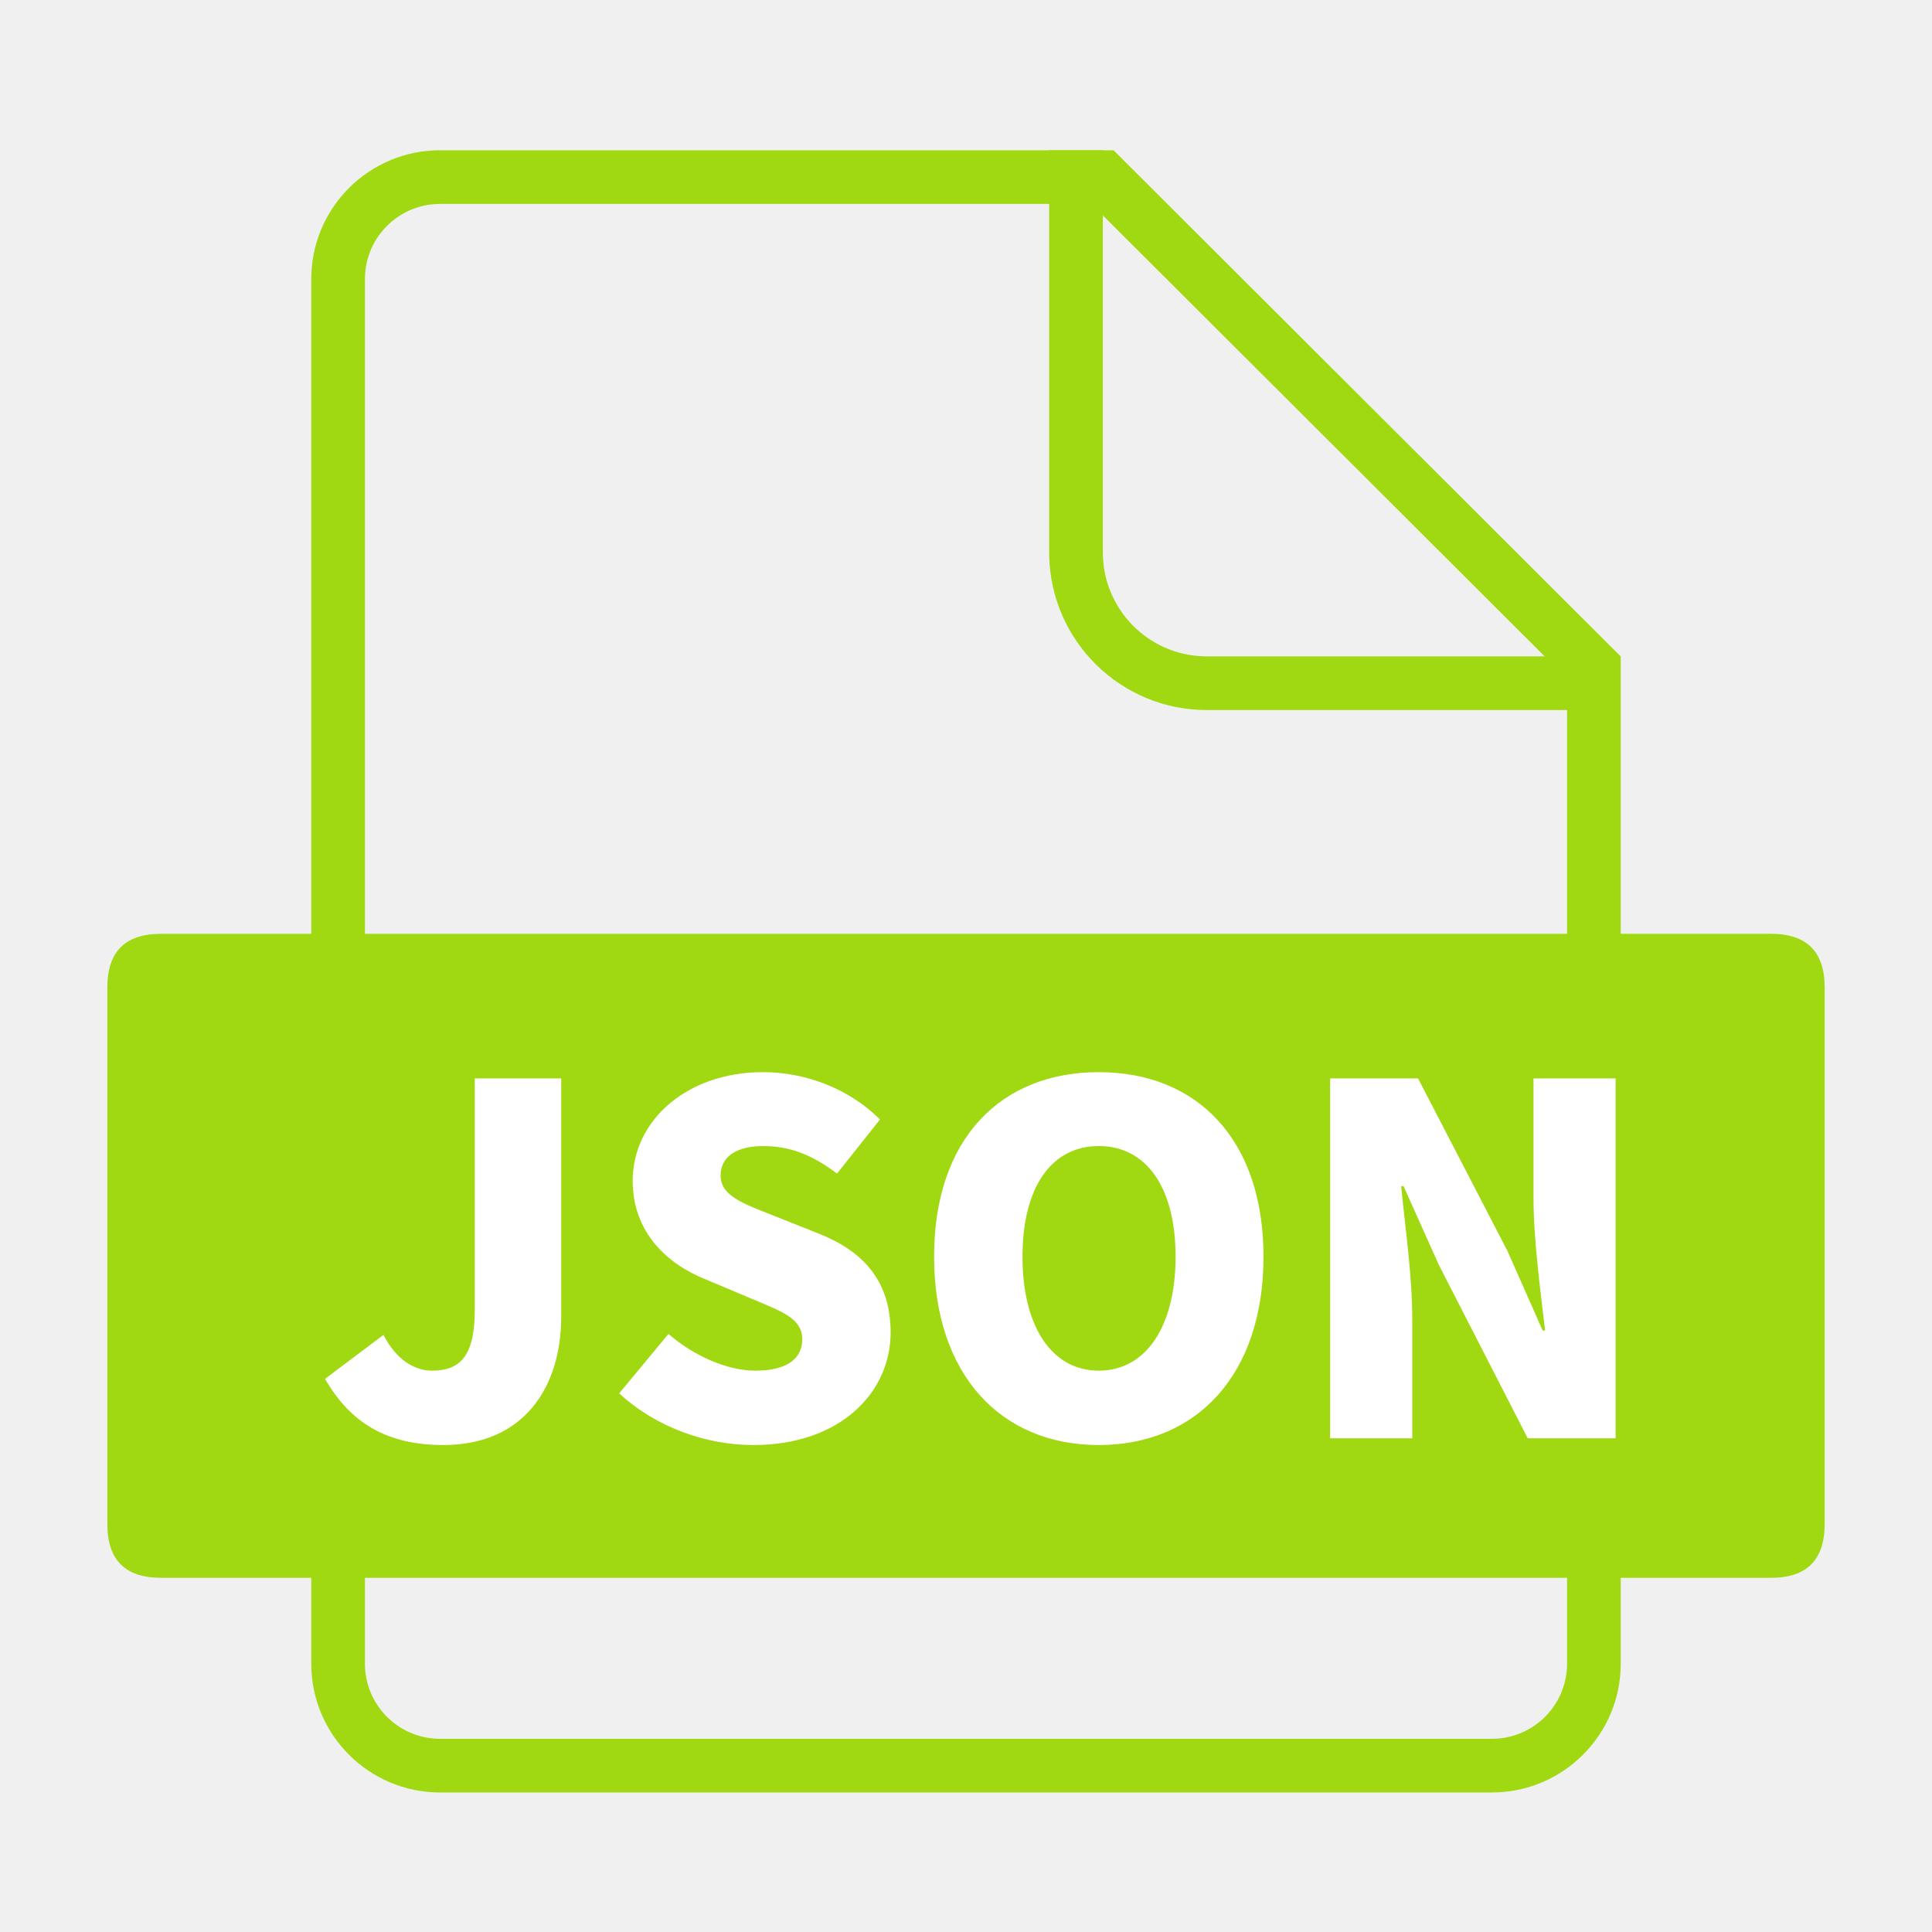
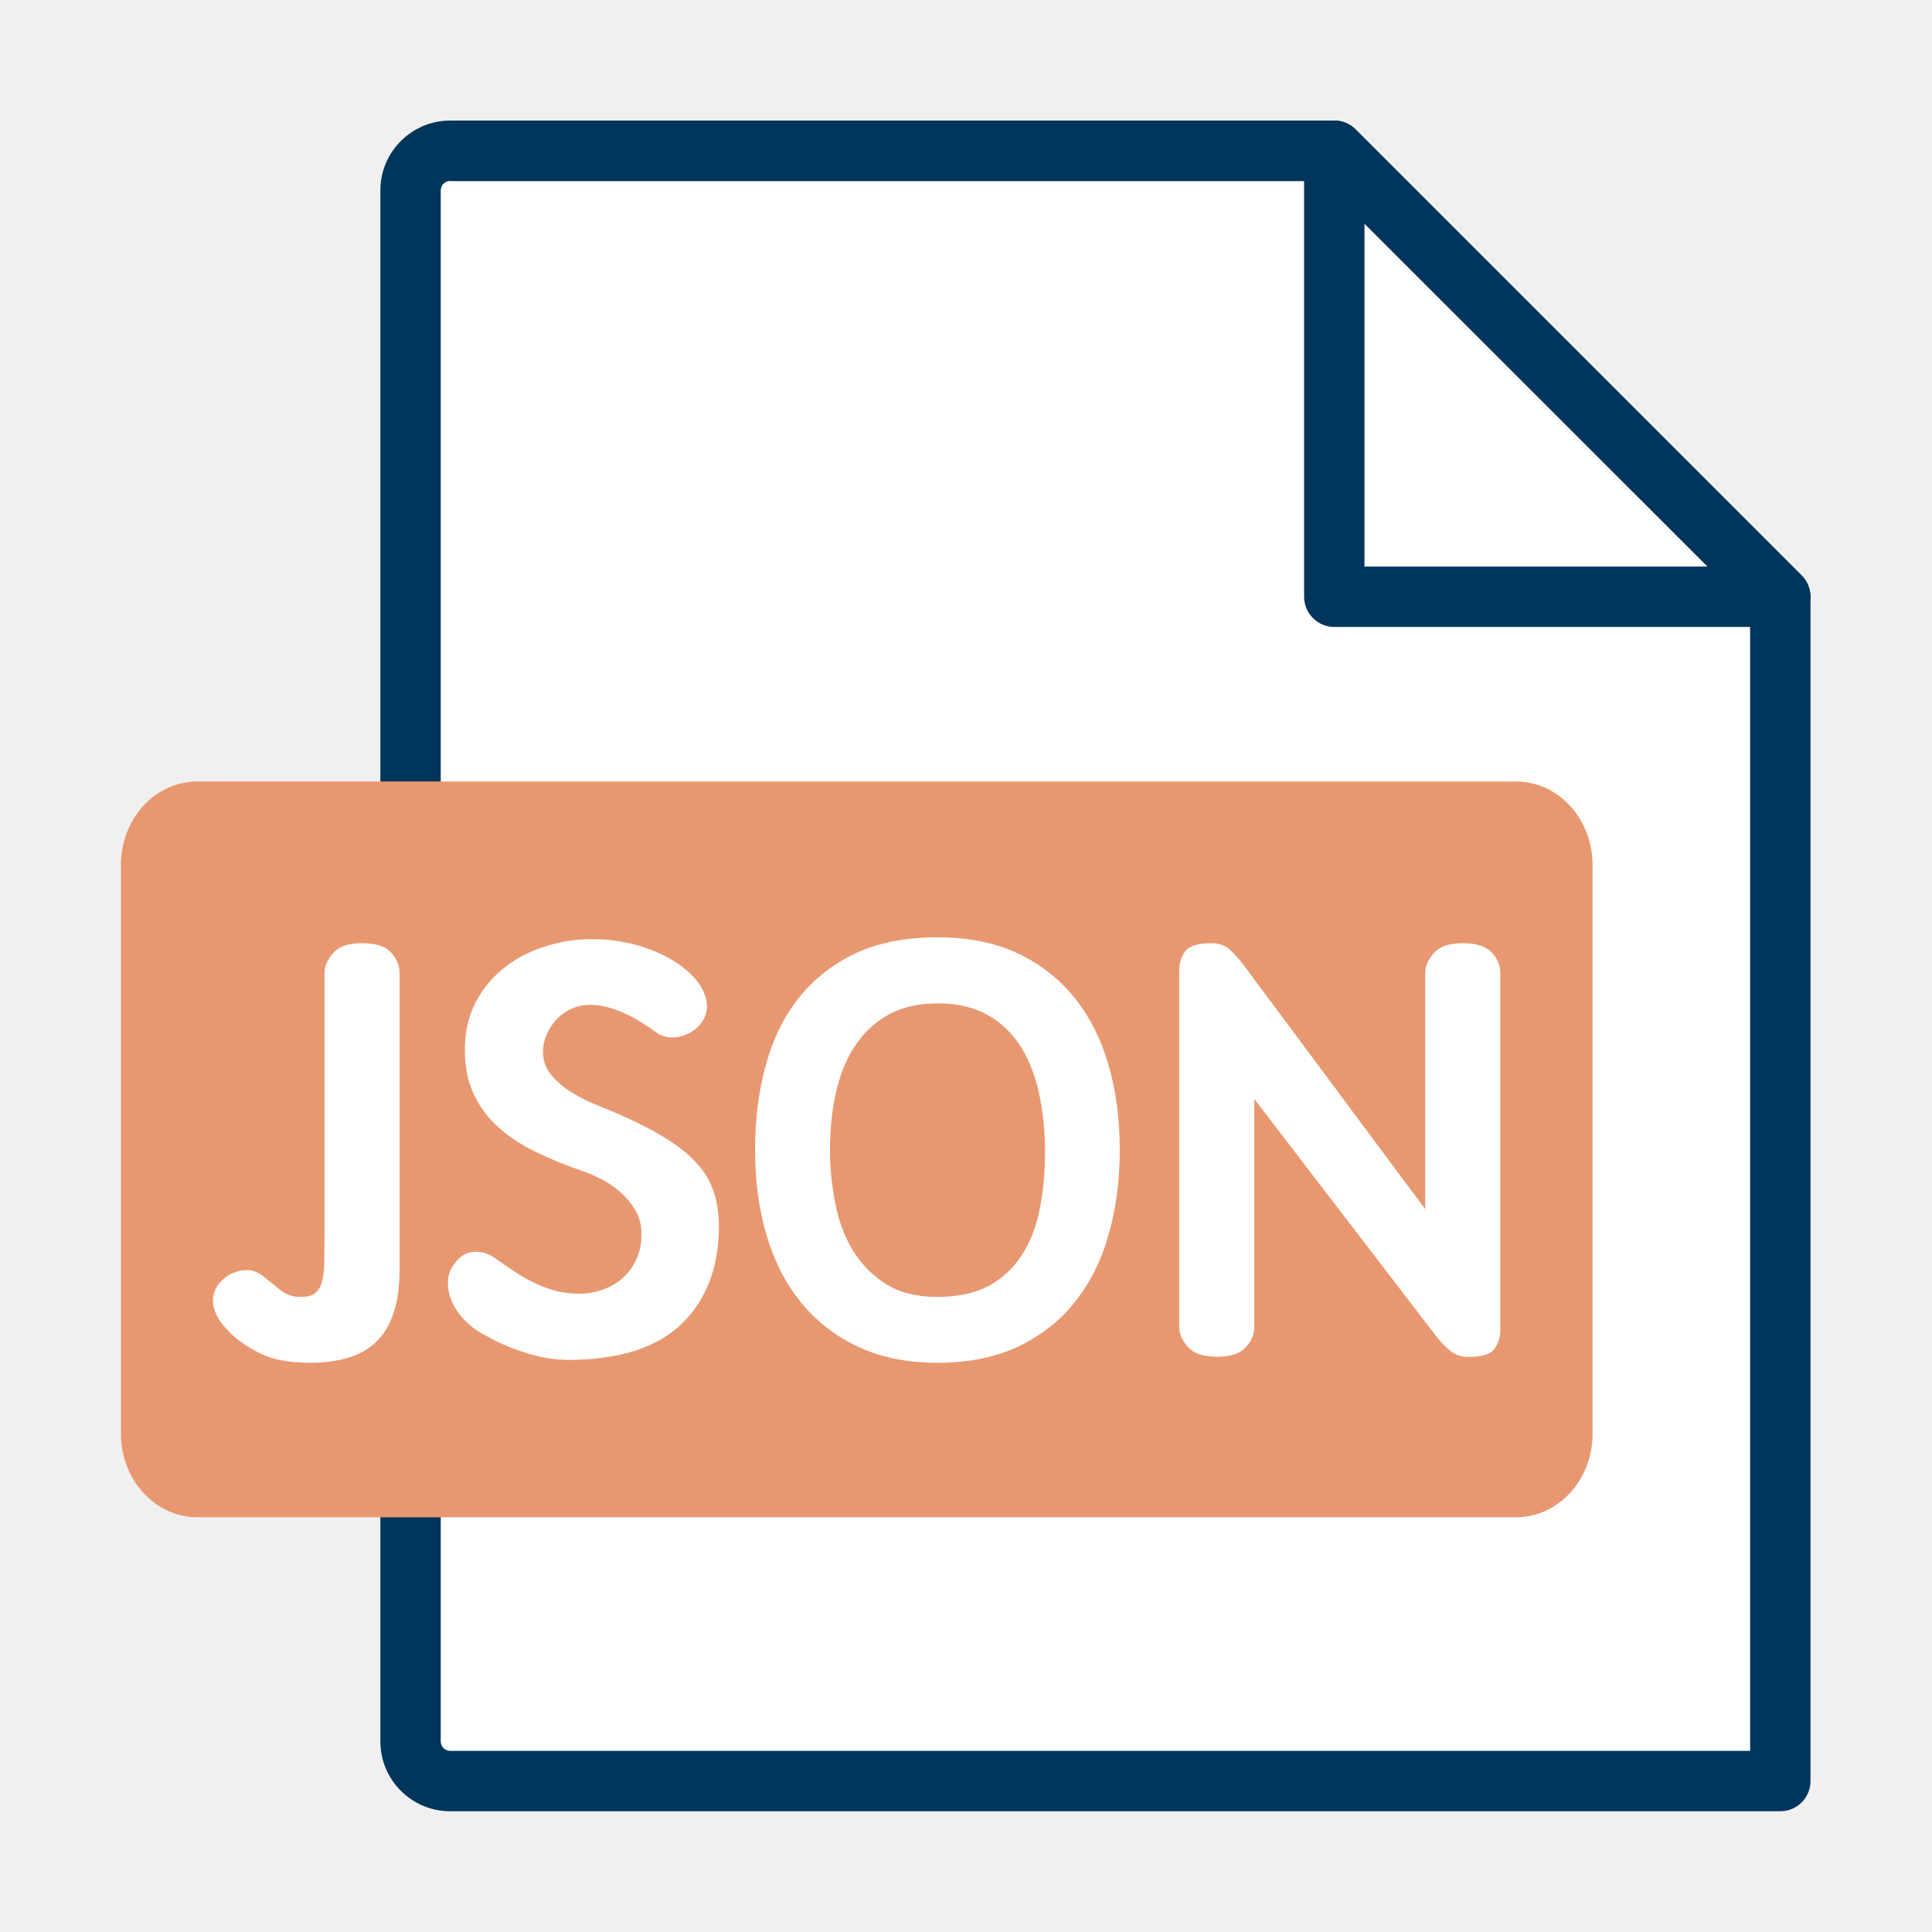
- <svg xmlns="http://www.w3.org/2000/svg" t="1752821673931" class="icon" viewBox="0 0 1024 1024" version="1.1" p-id="14157" width="200" height="200">
-   <path d="M590.222 79.644L859.022 347.944V881.778c0 37.7-30.566 68.267-68.267 68.267H233.244c-37.7 0-68.267-30.566-68.267-68.267V147.911c0-37.7 30.566-68.267 68.267-68.267h356.978z m-11.765 28.444H233.244a39.822 39.822 0 0 0-39.799 38.457L193.422 147.911v733.867a39.822 39.822 0 0 0 38.457 39.799L233.244 921.6h557.511a39.822 39.822 0 0 0 39.799-38.457L830.578 881.778V359.743L578.458 108.089z" fill="#A0D911" p-id="14158" />
-   <path d="M854.756 376.337h-215.142c-45.528 0-82.551-36.432-83.507-81.738l-0.017-1.792V79.644h28.444v213.163c0 29.895 23.819 54.232 53.515 55.063l1.564 0.023h215.142v28.444z" fill="#A0D911" p-id="14159" />
-   <path d="M56.889 494.933m28.444 0l853.333 0q28.444 0 28.444 28.444l0 284.444q0 28.444-28.444 28.444l-853.333 0q-28.444 0-28.444-28.444l0-284.444q0-28.444 28.444-28.444Z" fill="#A0D911" p-id="14160" />
-   <path d="M234.991 765.895c42.752 0 62.464-30.72 62.464-68.096v-126.208h-45.818v122.624c0 24.832-7.936 32.256-22.784 32.256-9.216 0-18.944-5.888-25.6-18.944l-30.982 23.296c13.568 23.552 33.024 35.072 62.72 35.072zM399.349 765.895c46.08 0 72.704-27.904 72.704-59.648 0-26.88-14.08-42.752-37.632-52.224l-23.814-9.472c-16.896-6.656-28.672-10.752-28.672-21.504 0-9.984 8.454-15.616 22.528-15.616 14.848 0 26.624 5.12 39.174 14.592l22.778-28.672c-16.634-16.64-39.936-25.088-61.952-25.088-40.448 0-69.12 25.6-69.12 57.6 0 27.648 18.688 44.288 38.662 52.224l24.32 10.24c16.384 6.912 26.88 10.496 26.88 21.504 0 10.24-7.936 16.64-24.832 16.64-15.11 0-32.768-7.936-46.08-19.456l-26.112 31.488c19.712 18.176 46.33 27.392 71.168 27.392zM582.389 568.263c51.962 0 87.29 35.584 87.29 97.792 0 62.464-35.328 99.84-87.29 99.84-51.974 0-87.302-37.376-87.302-99.84s35.328-97.792 87.302-97.792z m0 39.168c-25.088 0-40.448 21.76-40.448 58.624 0 36.864 15.36 60.416 40.448 60.416s40.698-23.552 40.698-60.416c0-36.864-15.616-58.624-40.698-58.624zM748.527 762.311v-63.232c0-23.04-3.834-49.152-5.888-70.4h1.286l18.688 41.728 47.104 91.904h46.592v-190.72h-43.52v63.232c0 22.784 3.84 50.176 6.144 70.4h-1.286l-18.688-42.24-47.36-91.392h-46.592V762.311h43.52z" fill="#FFFFFF" p-id="14161" />
+ <svg xmlns="http://www.w3.org/2000/svg" t="1755842099610" class="icon" viewBox="0 0 1024 1024" version="1.1" p-id="3713" width="200" height="200">
+   <path d="M707.2 79.9H238.6c-11.6 0-21 9.4-21 21V923c0 11.6 9.4 21 21 21h704.9V316.3L707.2 79.9" fill="#FFFFFF" p-id="3714" />
+   <path d="M943.6 960h-705c-20.4 0-37-16.6-37-37V100.9c0-20.4 16.6-37 37-37h468.6c4.2 0 8.3 1.7 11.3 4.7L954.9 305c3 3 4.7 7.1 4.7 11.3V944c0 8.9-7.2 16-16 16z m-705-864.1c-2.7 0-5 2.2-5 5V923c0 2.7 2.2 5 5 5h689V323l-227-227h-462z" fill="#00365B" p-id="3715" />
+   <path d="M943.6 316.3H707.2V79.9z" fill="#FFFFFF" p-id="3716" />
+   <path d="M943.6 332.3H707.2c-8.8 0-16-7.2-16-16V79.9c0-6.5 3.9-12.3 9.9-14.8s12.9-1.1 17.4 3.5L954.9 305c4.6 4.6 5.9 11.5 3.5 17.4-2.5 6-8.3 9.9-14.8 9.9z m-220.4-32H905L723.2 118.6v181.7z" fill="#00365B" p-id="3717" />
+   <path d="M104.7 414.2h698.8c22.4 0 40.6 19.8 40.6 44.3v301.4c0 24.5-18.2 44.3-40.6 44.3H104.7c-22.4 0-40.6-19.8-40.6-44.3V458.5c-0.1-24.5 18.1-44.3 40.6-44.3z" fill="#E89870" p-id="3718" />
+   <path d="M164.4 722.3c7.3 0 14-0.9 19.9-2.6s10.9-4.5 15-8.4c4.1-3.9 7.2-9 9.3-15.4 2.1-6.4 3.2-14.2 3.2-23.4V515.8c0-4.1-1.5-7.7-4.6-11-3.1-3.3-8.2-4.9-15.3-4.9-7.1 0-12.2 1.7-15.3 5.2-3.1 3.5-4.6 7-4.6 10.7V655c0 6.1-0.1 11.3-0.2 15.4-0.1 4.2-0.6 7.5-1.4 9.9-0.8 2.4-2.1 4.2-3.8 5.4s-4.2 1.7-7.5 1.7c-4.1 0-7.6-1.3-10.7-3.8-3.1-2.5-6-4.9-8.9-7.2-2.7-2-5.3-3.1-7.8-3.2-2.5-0.1-4.9 0.3-7.2 1.1-2.2 0.8-4.2 1.9-5.8 3.4-1.6 1.4-2.8 2.7-3.4 3.7-2 3.3-2.8 6.5-2.3 9.8s1.8 6.3 3.8 9.2c2 2.9 4.5 5.5 7.3 8 2.9 2.4 5.7 4.5 8.6 6.1 4.7 2.9 9.5 4.9 14.4 6.1 5.1 1.1 10.8 1.7 17.3 1.7z m115.8-4.8c8.1 2.5 16.7 3.6 25.8 3.2 25.1-0.8 43.7-7.4 56-19.7 12.2-12.3 18.6-28.6 19-48.8 0.2-7.5-0.7-14.3-2.6-20.2s-5.1-11.2-9.5-15.9c-4.4-4.7-9.9-9.1-16.7-13.2-6.7-4.1-14.7-8.2-23.9-12.2-3.7-1.6-7.8-3.4-12.4-5.2-4.6-1.8-9-4.1-13.2-6.7s-7.7-5.7-10.6-9.2c-2.9-3.5-4.3-7.5-4.3-12.2 0-2.9 0.6-5.8 1.8-8.7 1.2-3 2.9-5.6 5-8 2.1-2.3 4.7-4.3 7.8-5.8 3.1-1.5 6.5-2.3 10.4-2.3 3.5 0 6.9 0.5 10.2 1.5 3.4 1 6.5 2.2 9.5 3.7 3 1.4 5.8 3 8.4 4.7 2.7 1.7 5 3.3 7 4.7 1.4 1.2 3.3 2 5.5 2.4 2.2 0.4 4.5 0.4 6.9-0.2 2.3-0.5 4.6-1.4 6.7-2.8 2.1-1.3 3.9-3.1 5.4-5.4 2.7-4.5 3-9.2 1.1-14.2s-5.6-9.6-11-13.9c-5.4-4.3-12.2-7.9-20.3-10.7-8.2-2.9-17-4.4-26.6-4.6-8.6-0.2-17 0.9-25.2 3.4-8.3 2.4-15.7 6.1-22.2 11s-11.8 11.1-15.8 18.5-6 16.1-6 25.8c0 9.2 1.6 17.1 4.9 23.9 3.3 6.7 7.6 12.5 13.2 17.4 5.5 4.9 12 9.1 19.4 12.7 7.4 3.6 15.4 6.9 24 9.9 3.1 1 6.5 2.4 10.2 4.3 3.8 1.8 7.2 4.1 10.4 6.9 3.2 2.8 5.9 6 8.1 9.6 2.2 3.7 3.4 8 3.4 12.8 0 5.1-0.9 9.6-2.8 13.6-1.8 4-4.3 7.3-7.3 9.9-3.1 2.7-6.6 4.7-10.6 6.1-4 1.4-8 2.1-12.1 2.1-4.9 0-9.4-0.6-13.6-1.8-4.2-1.2-8.2-2.8-11.9-4.7-3.8-1.9-7.3-4.1-10.7-6.4-3.4-2.3-6.6-4.5-9.6-6.6-3.5-2.2-7.2-3.1-11.2-2.6-4 0.5-7.4 3-10.2 7.5-1.6 2.2-2.5 5-2.6 8.3-0.1 3.3 0.6 6.6 2 10.1s3.7 6.9 6.9 10.2c3.2 3.4 7.4 6.4 12.7 9 6.1 3.5 13.1 6.3 21.2 8.8z m216.7 4.8c16.5 0 30.8-2.9 43-8.7 12.1-5.8 22.2-13.8 30.1-23.9 8-10.1 13.9-22 17.7-35.8 3.9-13.8 5.8-28.6 5.8-44.5 0-15.9-1.9-30.7-5.8-44.4s-9.8-25.5-17.7-35.6c-8-10.1-18-18-30.1-23.9-12.1-5.8-26.5-8.7-43-8.7-17.1 0-31.8 2.9-43.9 8.7s-22.1 13.8-30 23.9c-7.9 10.1-13.6 22-17.3 35.8-3.7 13.8-5.5 28.5-5.5 44.2 0 16.3 2 31.4 6.1 45.3s10.2 25.8 18.4 35.8c8.2 10 18.3 17.8 30.3 23.4 12 5.6 26 8.4 41.9 8.4z m0-34.9c-10.8 0-19.8-2.2-27.1-6.7-7.2-4.5-13.1-10.4-17.6-17.7-4.5-7.3-7.6-15.7-9.5-25.1-1.8-9.4-2.8-18.9-2.8-28.4 0-10.6 1-20.6 3.1-30 2-9.4 5.3-17.6 9.8-24.6 4.5-7 10.3-12.6 17.6-16.8 7.2-4.2 16.1-6.3 26.5-6.3s19.2 2 26.5 6.1 13.1 9.7 17.6 16.8 7.7 15.5 9.8 25.1c2 9.6 3.1 19.8 3.1 30.6s-0.9 20.9-2.8 30.3c-1.8 9.4-5 17.5-9.5 24.5-4.5 6.9-10.3 12.4-17.6 16.4-7.3 3.8-16.3 5.8-27.1 5.8z m281.4 31.8c7.1 0 11.7-1.4 13.8-4.3 2-2.9 3.1-6 3.1-9.5V515.8c0-4.1-1.5-7.7-4.6-11-3.1-3.3-8.2-4.9-15.3-4.9-7.1 0-12.2 1.7-15.3 5.2-3.1 3.5-4.6 7-4.6 10.7v125.1l-96.7-130c-1.8-2.4-4-4.9-6.6-7.3-2.5-2.4-5.9-3.7-9.9-3.7-7.3 0-12 1.5-14.1 4.4-2 3-3.1 6.3-3.1 9.9v189c0 3.7 1.5 7.2 4.6 10.7 3.1 3.5 8.2 5.2 15.3 5.2 7.1 0 12.2-1.6 15.3-4.9s4.6-6.9 4.6-11V582.5l96.4 125.7c1.8 2.4 4.1 4.9 6.9 7.3 2.7 2.5 6.1 3.7 10.2 3.7z" fill="#FFFFFF" p-id="3719" />
</svg>
